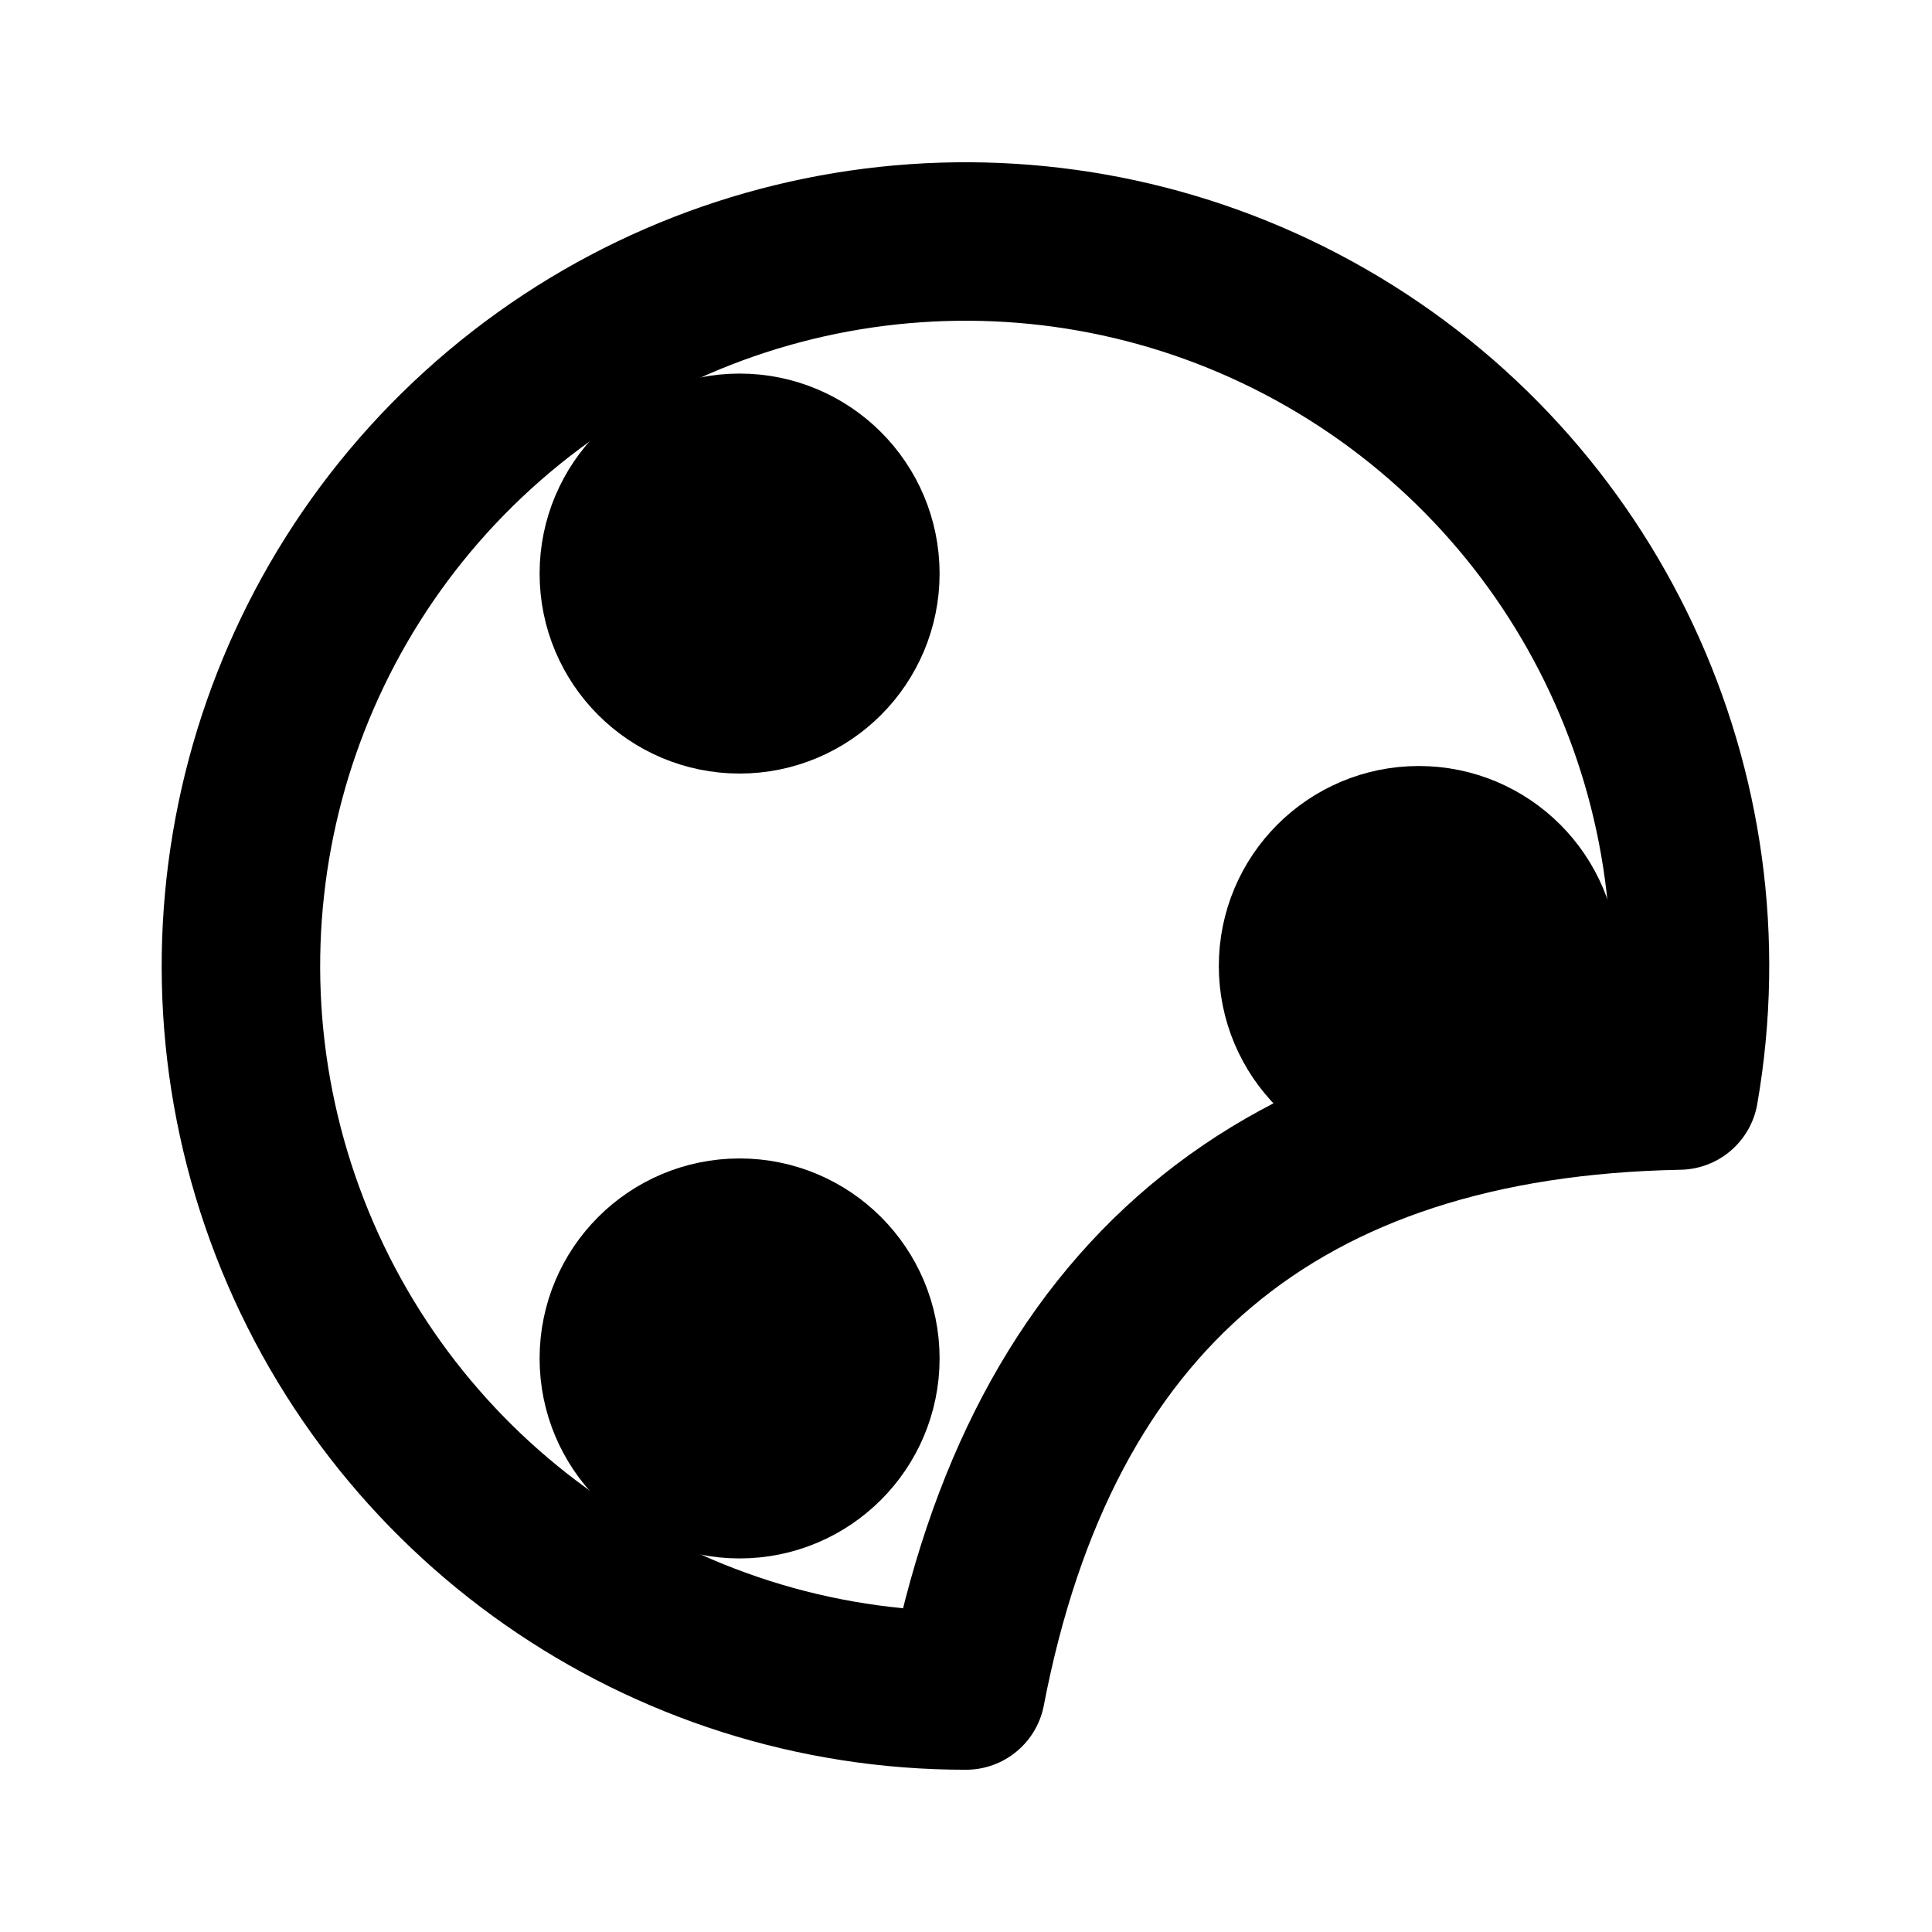
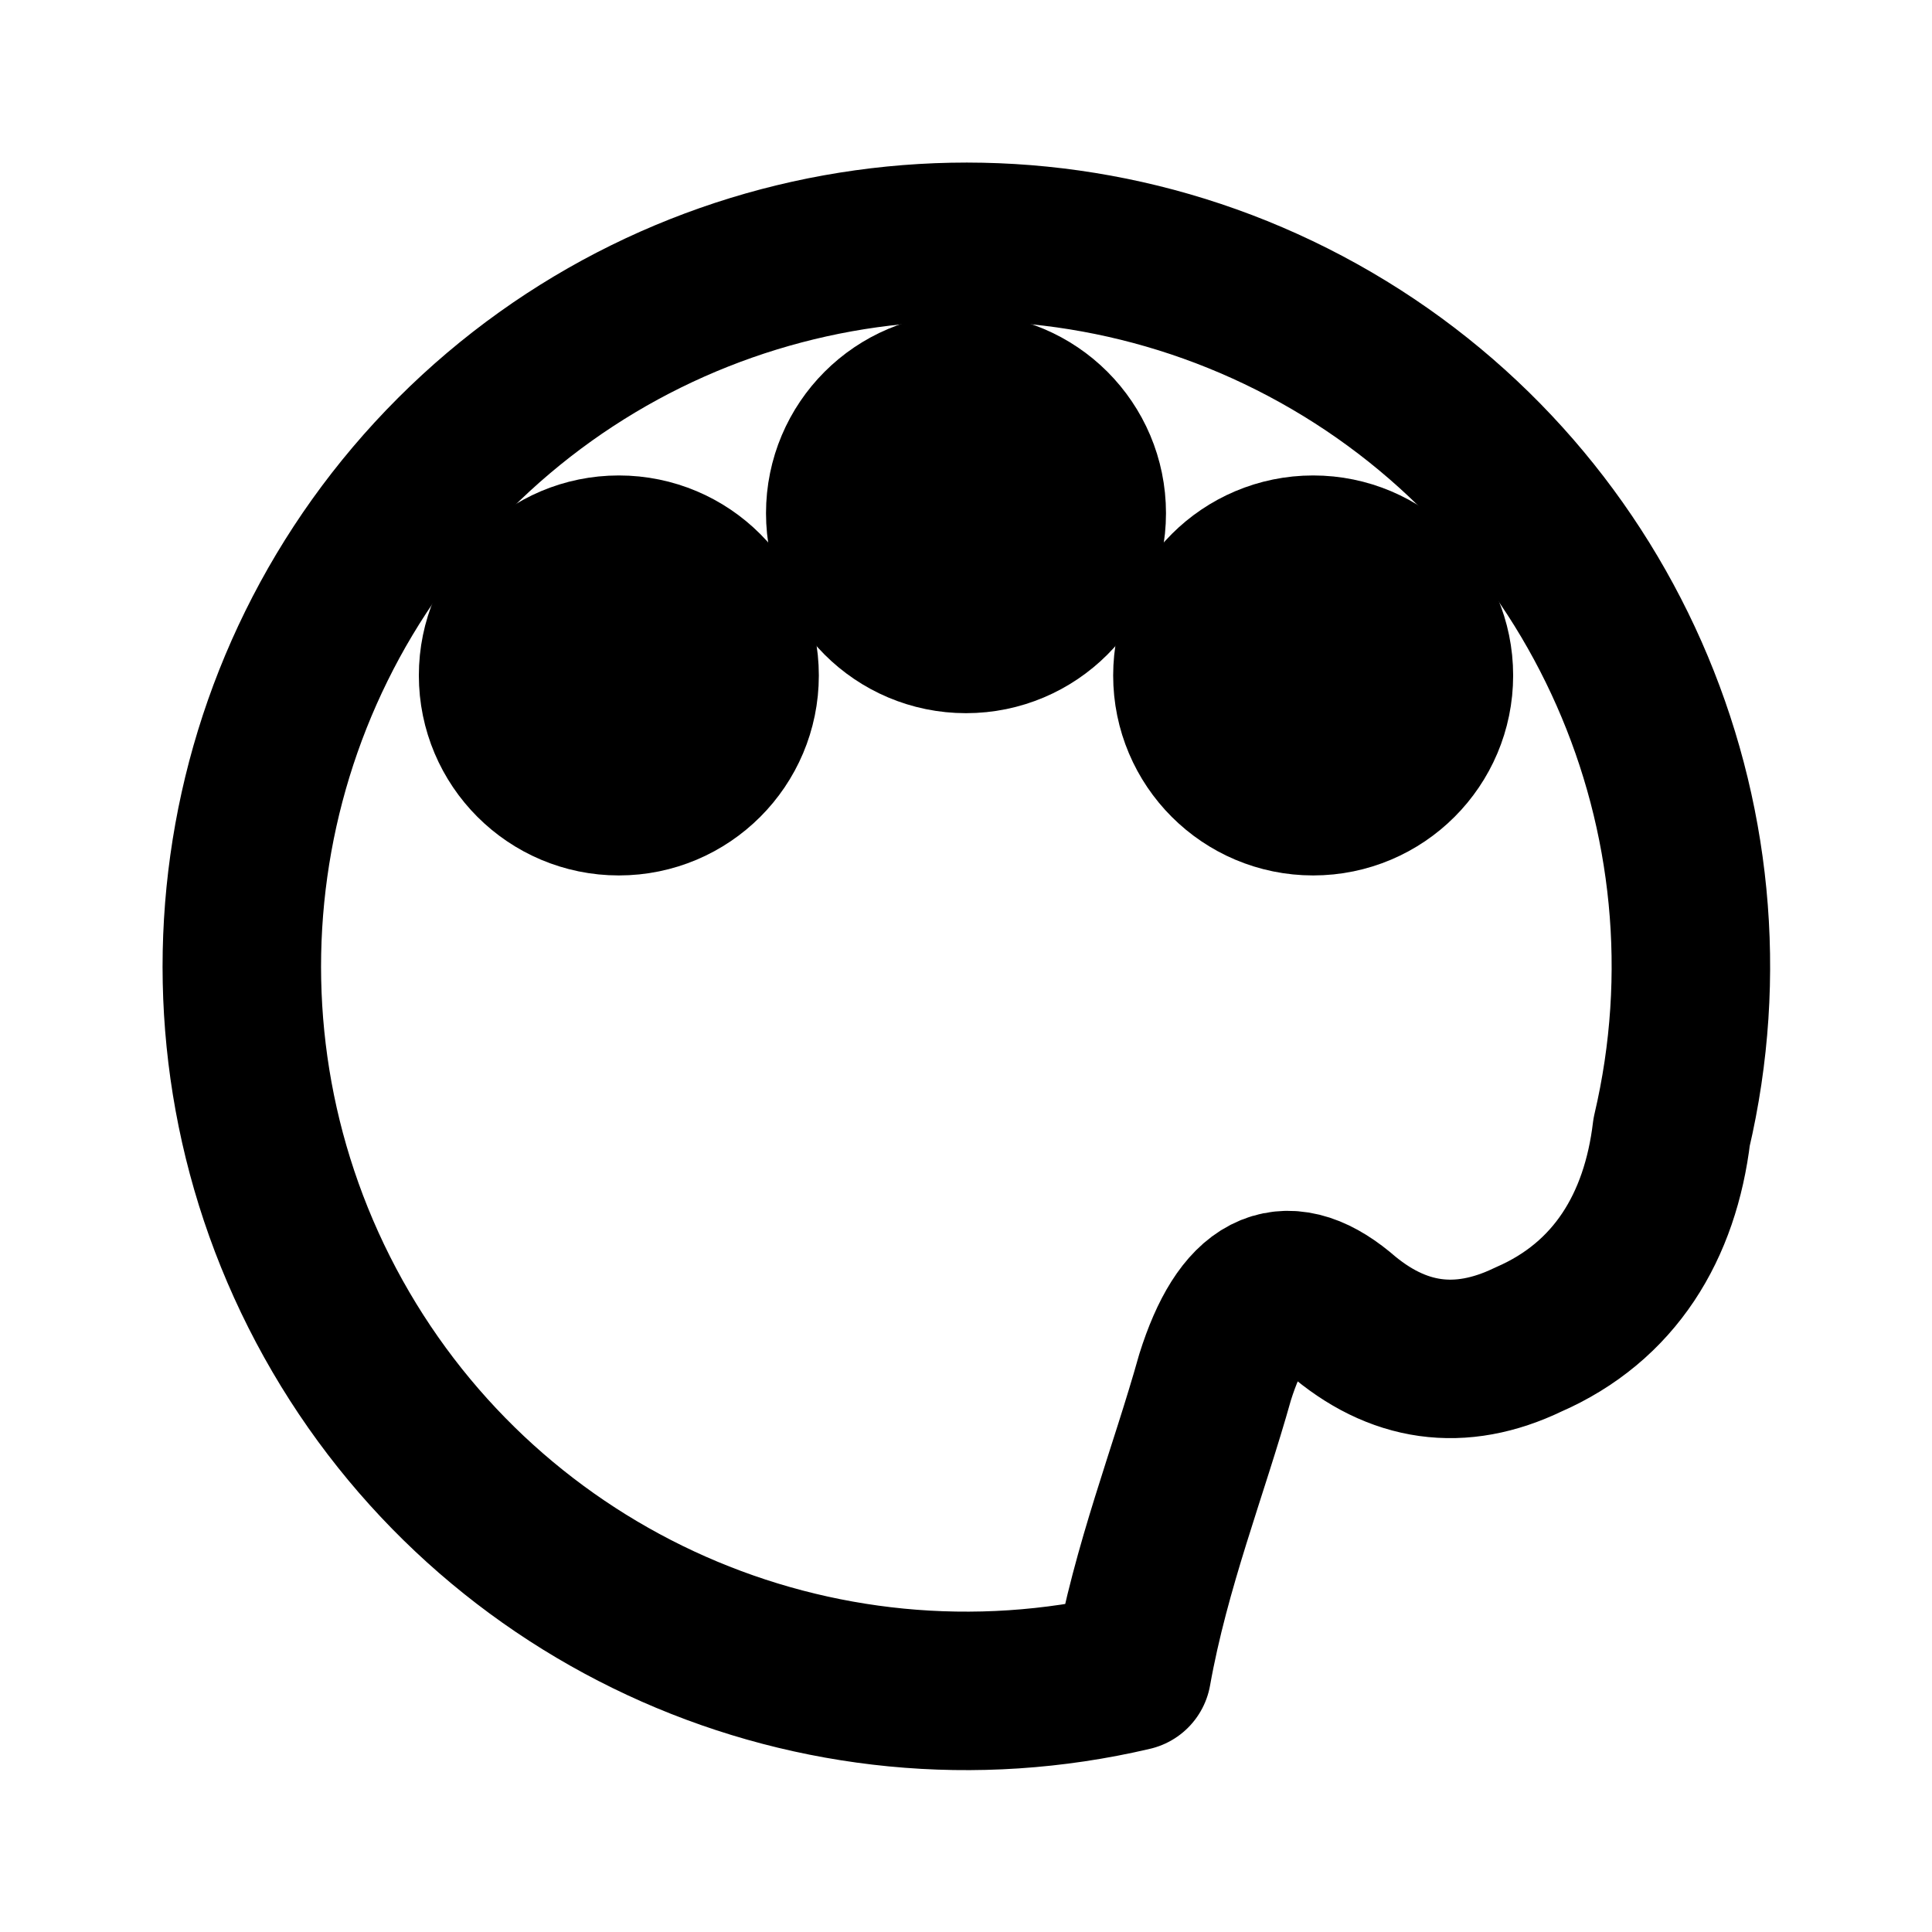
<svg xmlns="http://www.w3.org/2000/svg" viewBox="0 0 512 512">
-   <path d="M445 289 A192 192 0 1 0 256 448 Q286 292 445 289 Z" fill="none" stroke="currentColor" stroke-width="42" stroke-linecap="round" stroke-linejoin="round" />
-   <path d="M344 256 A32 32 0 1 0 408 256 A32 32 0 1 0 344 256 Z" fill="currentColor" stroke="currentColor" stroke-width="42" stroke-linecap="round" stroke-linejoin="round" />
-   <path d="M164 360 A32 32 0 1 0 228 360 A32 32 0 1 0 164 360 Z" fill="currentColor" stroke="currentColor" stroke-width="42" stroke-linecap="round" stroke-linejoin="round" />
-   <path d="M164 152 A32 32 0 1 0 228 152 A32 32 0 1 0 164 152 Z" fill="currentColor" stroke="currentColor" stroke-width="42" stroke-linecap="round" stroke-linejoin="round" />
+   <path d="M300 443 A192 192 0 1 1 443 300 C440 325 428 345 405 355 Q378 368 355 348 Q333 330 322 365 C315 390 305 415 300 443 Z" fill="none" stroke="currentColor" stroke-width="42" stroke-linecap="round" stroke-linejoin="round" />
+   <path d="M316 179 A32 32 0 1 0 380 179 A32 32 0 1 0 316 179 Z" fill="currentColor" stroke="currentColor" stroke-width="42" stroke-linecap="round" stroke-linejoin="round" />
+   <path d="M224 136 A32 32 0 1 0 288 136 A32 32 0 1 0 224 136 Z" fill="currentColor" stroke="currentColor" stroke-width="42" stroke-linecap="round" stroke-linejoin="round" />
+   <path d="M132 179 A32 32 0 1 0 196 179 A32 32 0 1 0 132 179 Z" fill="currentColor" stroke="currentColor" stroke-width="42" stroke-linecap="round" stroke-linejoin="round" />
</svg>
